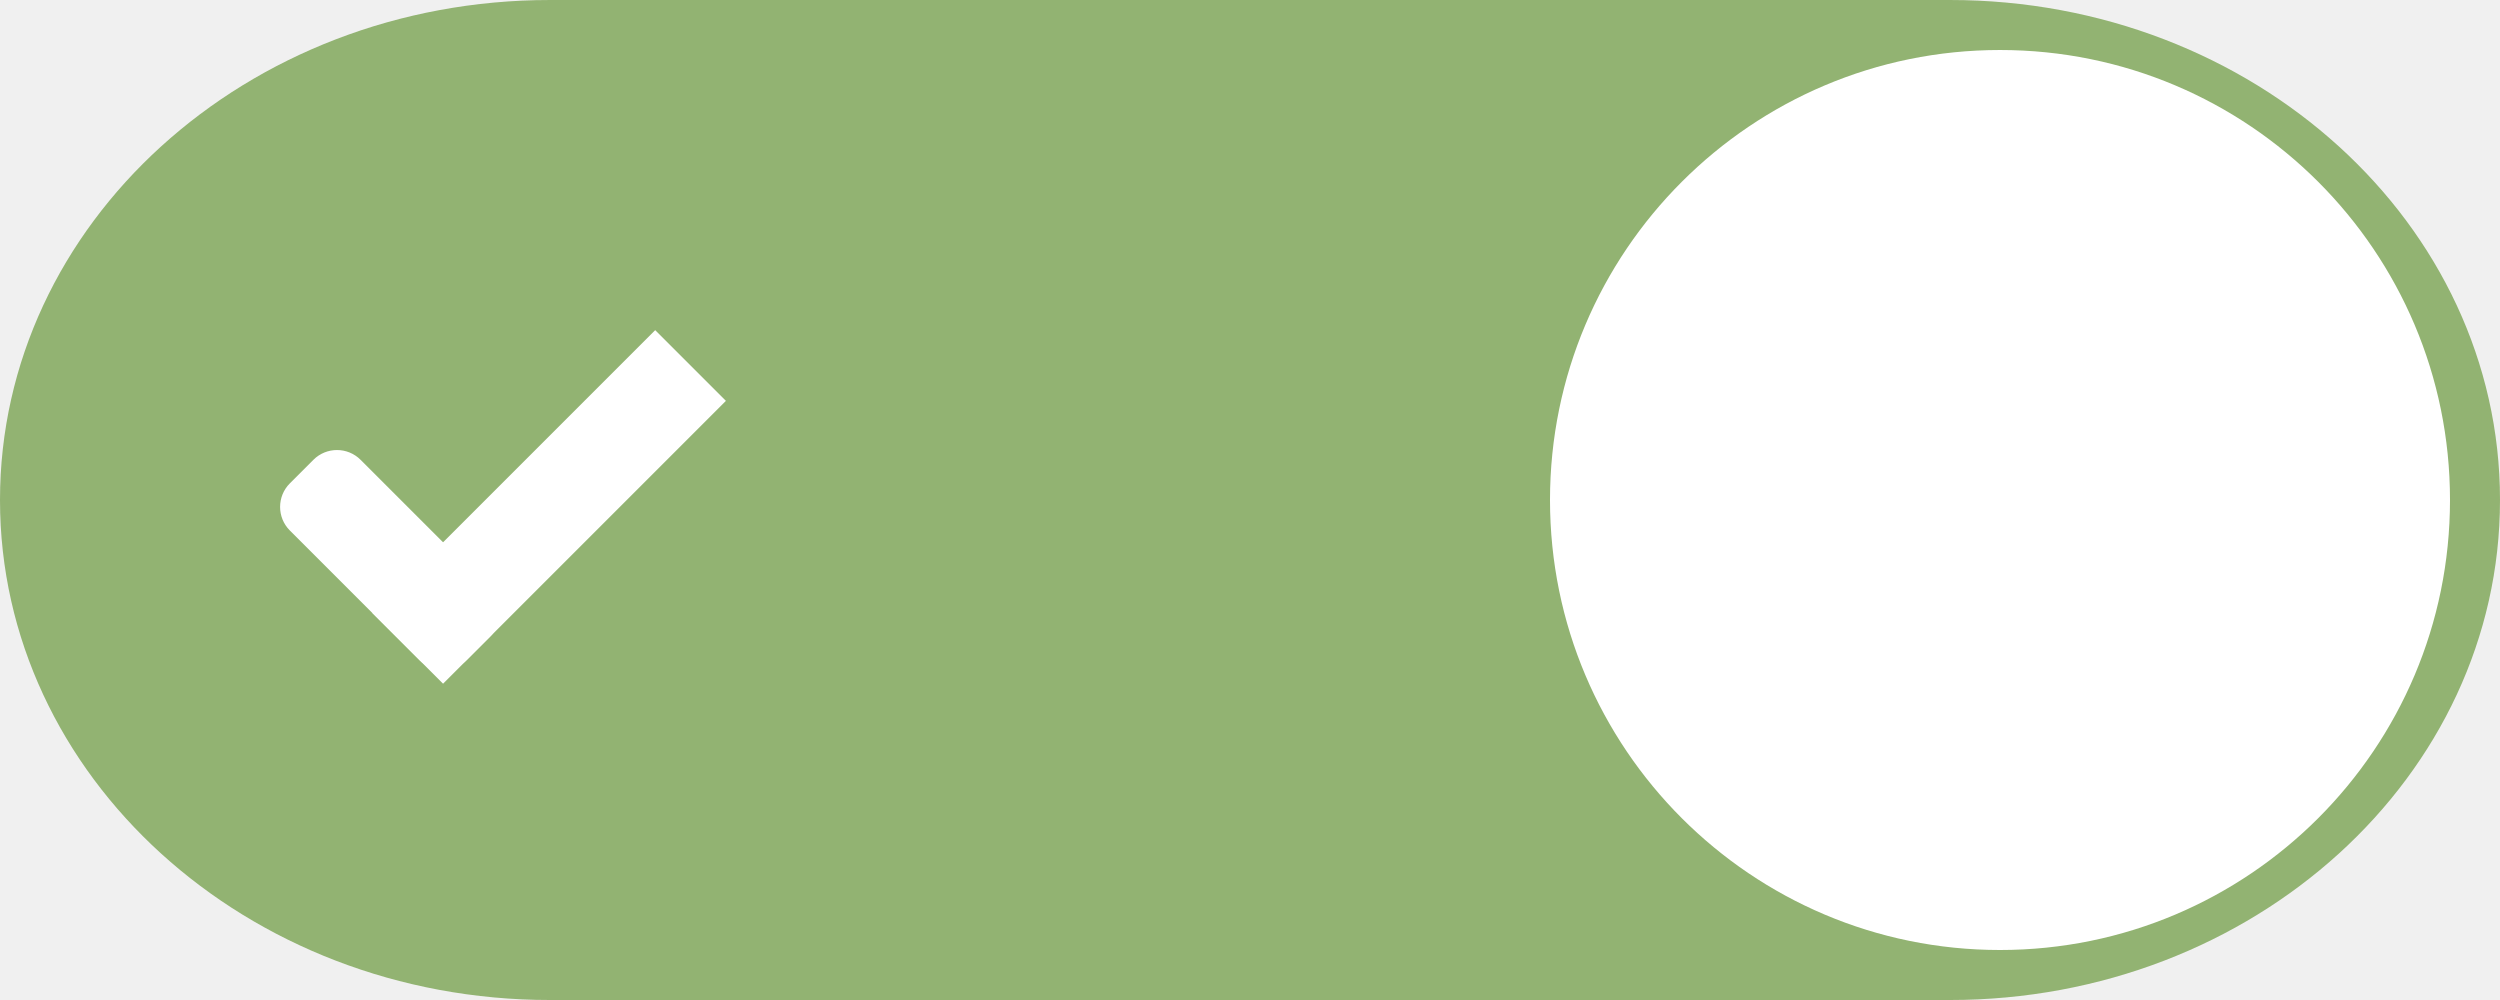
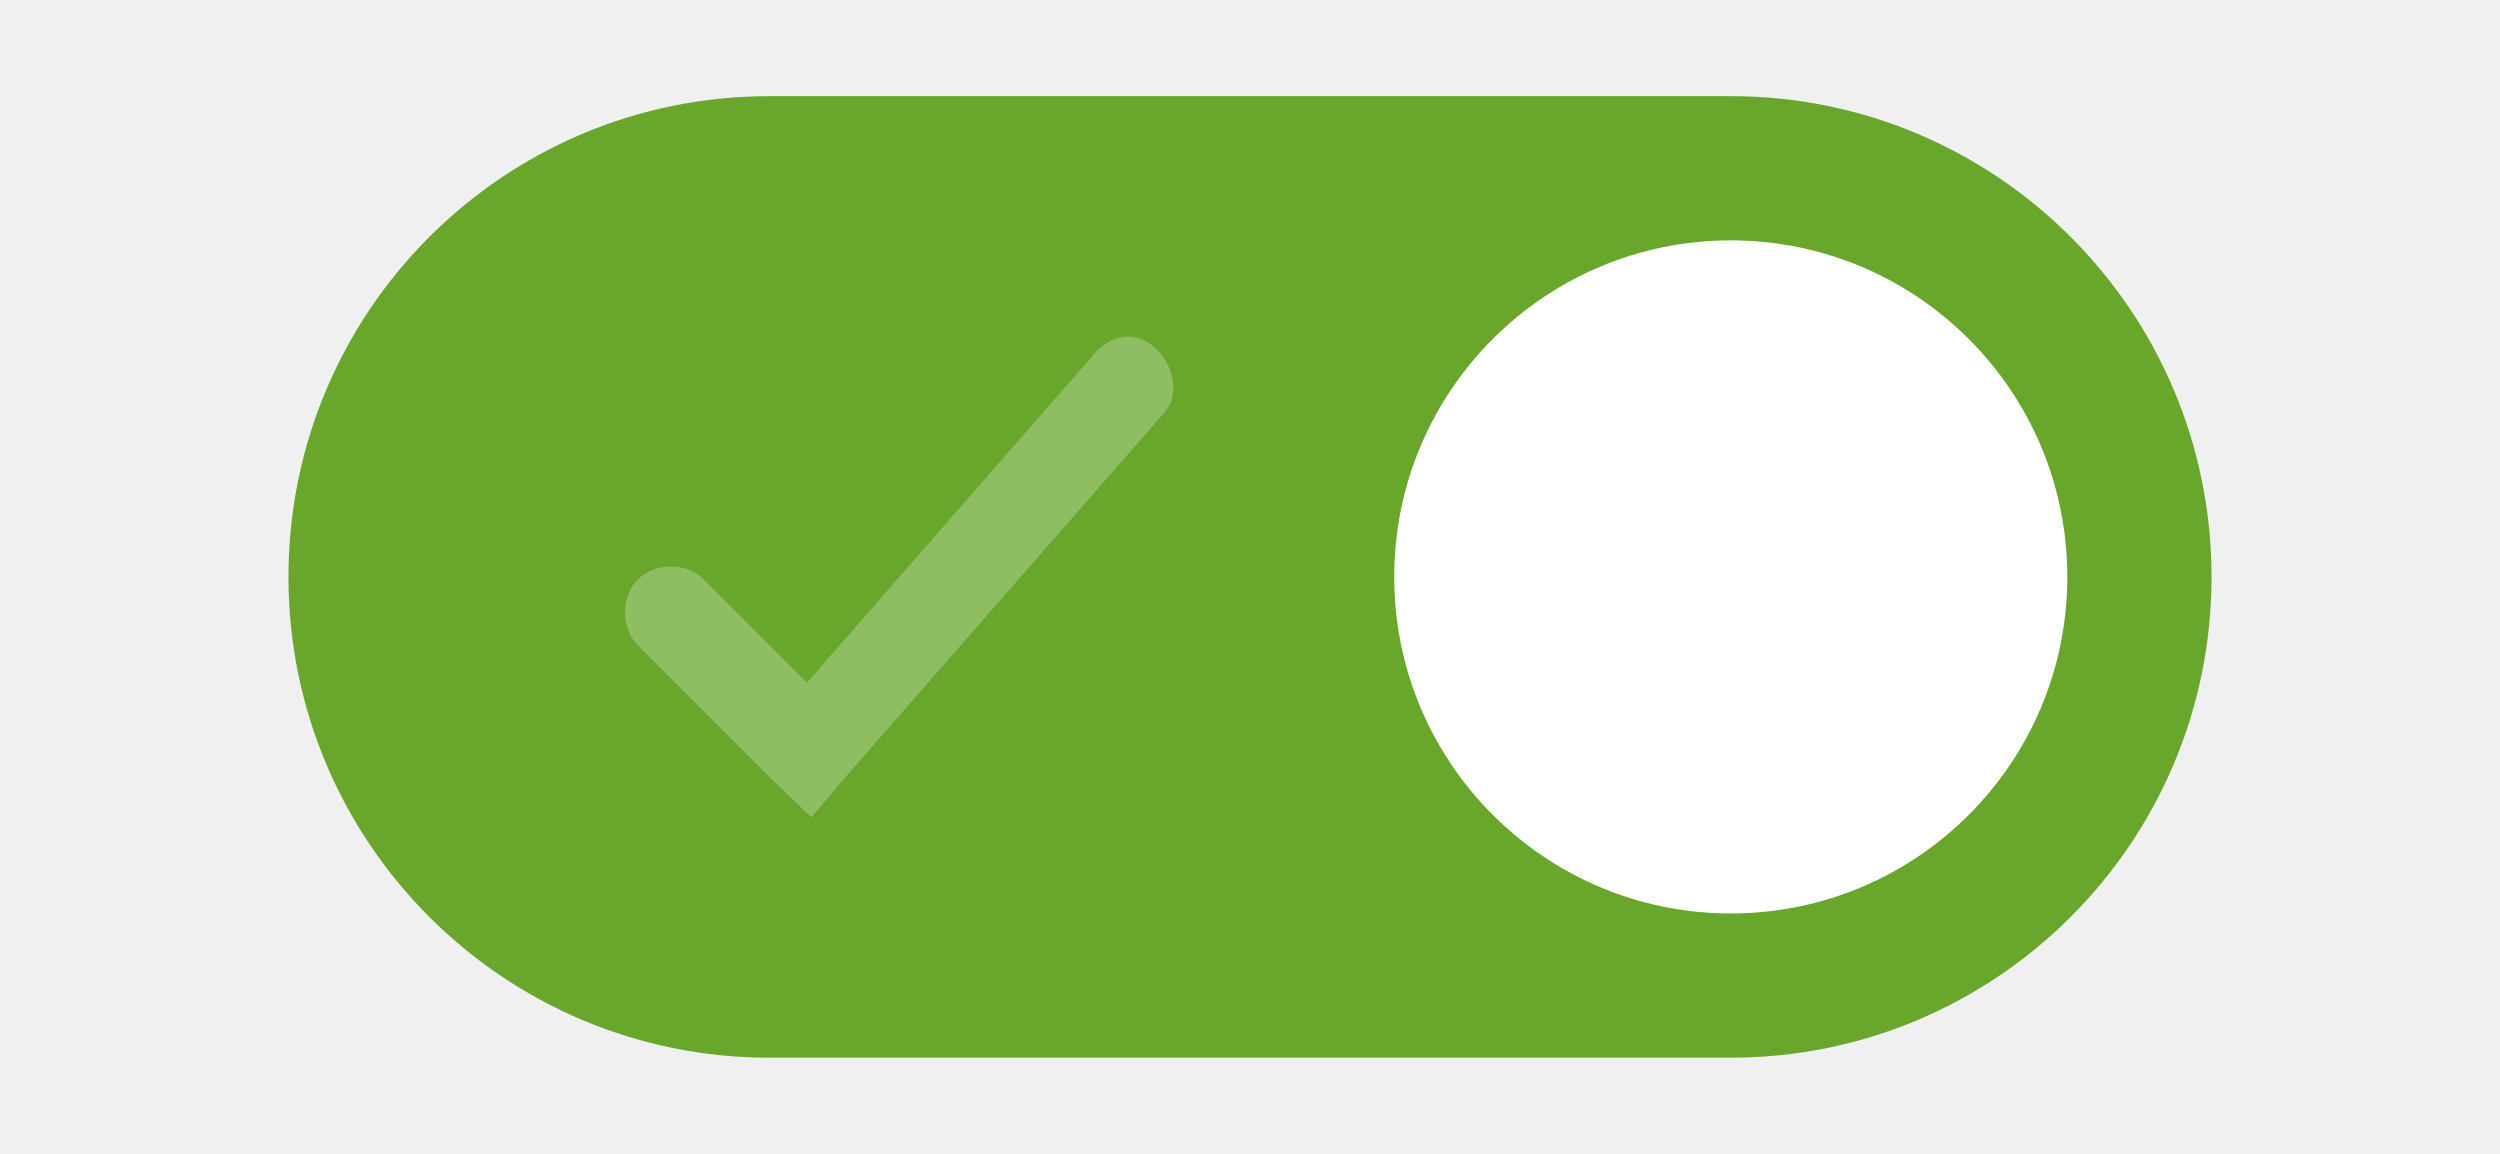
- <svg xmlns="http://www.w3.org/2000/svg" width="50" height="20" id="svg7539" version="1.1">
-   <defs id="defs7541">
-     <linearGradient id="linearGradient4695-1-4-3-5-0-6">
-       <stop id="stop4697-9-9-7-0-1-5" style="stop-color:#000000;stop-opacity:1;" offset="0" />
-       <stop id="stop4699-5-8-9-0-4-0" style="stop-color:#000000;stop-opacity:0" offset="1" />
-     </linearGradient>
-     <linearGradient id="linearGradient3768-6">
-       <stop style="stop-color:#0f0f0f;stop-opacity:1;" offset="0" id="stop3770-0" />
-       <stop id="stop3778-6" offset="0.078" style="stop-color:#171717;stop-opacity:1;" />
-       <stop style="stop-color:#171717;stop-opacity:1;" offset="0.974" id="stop3774-2" />
-       <stop style="stop-color:#1b1b1b;stop-opacity:1;" offset="1" id="stop3776-2" />
-     </linearGradient>
-     <linearGradient id="linearGradient3969-0-4">
-       <stop style="stop-color:#353537;stop-opacity:1;" offset="0" id="stop3971-2-6" />
-       <stop style="stop-color:#4d4f52;stop-opacity:1;" offset="1" id="stop3973-0-1" />
-     </linearGradient>
-     <linearGradient id="linearGradient3938">
-       <stop id="stop3940" offset="0" style="stop-color:#ffffff;stop-opacity:0;" />
-       <stop id="stop3942" offset="1" style="stop-color:#ffffff;stop-opacity:0.549;" />
-     </linearGradient>
-     <linearGradient id="linearGradient6523">
-       <stop id="stop6525" offset="0" style="stop-color:#1a1a1a;stop-opacity:1;" />
-       <stop id="stop6527" offset="1" style="stop-color:#1a1a1a;stop-opacity:0;" />
-     </linearGradient>
-     <linearGradient id="linearGradient3938-6">
-       <stop id="stop3940-4" offset="0" style="stop-color:#bebebe;stop-opacity:1;" />
-       <stop id="stop3942-8" offset="1" style="stop-color:#ffffff;stop-opacity:1;" />
-     </linearGradient>
-   </defs>
-   <g id="layer1" transform="translate(-120,88)">
-     <g transform="translate(-886,-448)" style="display:inline;opacity:1" id="switch-active-2">
-       <g id="layer1-9-0" transform="translate(885,450)" style="display:inline;opacity:1">
-         <g style="display:inline" transform="translate(120,-117)" id="switch-active-8">
-           <g id="g3900-1-87" transform="translate(0,-1004.362)">
-             <rect style="display:inline;opacity:0;fill:#434343;fill-opacity:1;stroke:none;stroke-width:1;stroke-linecap:butt;stroke-linejoin:miter;stroke-miterlimit:4;stroke-dasharray:none;stroke-dashoffset:0;stroke-opacity:1" id="rect5465-3-3" width="52" height="24" x="0" y="1029.362" />
-             <rect style="fill:#92b372;fill-opacity:1;fill-rule:nonzero;stroke:none" id="rect2987-0-8" width="50" height="20" x="1" y="1031.362" ry="11" rx="11" />
-             <circle style="fill:#ffffff;fill-opacity:1;fill-rule:nonzero;stroke:none" id="path3759-0" cx="41" cy="1041.362" r="9" />
-           </g>
-         </g>
-       </g>
-       <g transform="translate(-1.000316,0)" id="g4816">
-         <rect transform="matrix(0.7071068,0.7071068,-0.7071068,0.7071068,0,0)" ry="0.667" rx="0.667" y="-456.095" x="977.55" height="2" width="5" id="rect3977-39-2" style="display:inline;opacity:1;fill:#ffffff;fill-opacity:1;stroke:none" />
-         <rect transform="matrix(0.7071068,0.7071068,-0.7071068,0.7071068,0,0)" ry="0" y="-462.095" x="980.55" height="8" width="2" id="rect3979-7-0" style="display:inline;opacity:1;fill:#ffffff;fill-opacity:1;stroke:none" />
-       </g>
-     </g>
-   </g>
+ <svg xmlns="http://www.w3.org/2000/svg" width="52" height="24" viewBox="0 0 52 24" fill="none">
+   <rect x="6" y="2" width="40" height="20" rx="10" fill="#69A72C" />
+   <circle cx="36" cy="12" r="7" fill="white" />
+   <path opacity="0.25" d="M23.599 7.013C23.507 6.996 23.412 6.995 23.314 7.015C23.105 7.06 22.913 7.178 22.777 7.343L16.786 14.198L14.64 12.052C14.281 11.693 13.628 11.693 13.269 12.052C12.91 12.411 12.91 13.064 13.269 13.423L16.131 16.285L16.876 17L17.532 16.225L24.208 8.595C24.682 8.079 24.241 7.134 23.599 7.013Z" fill="white" />
</svg>
